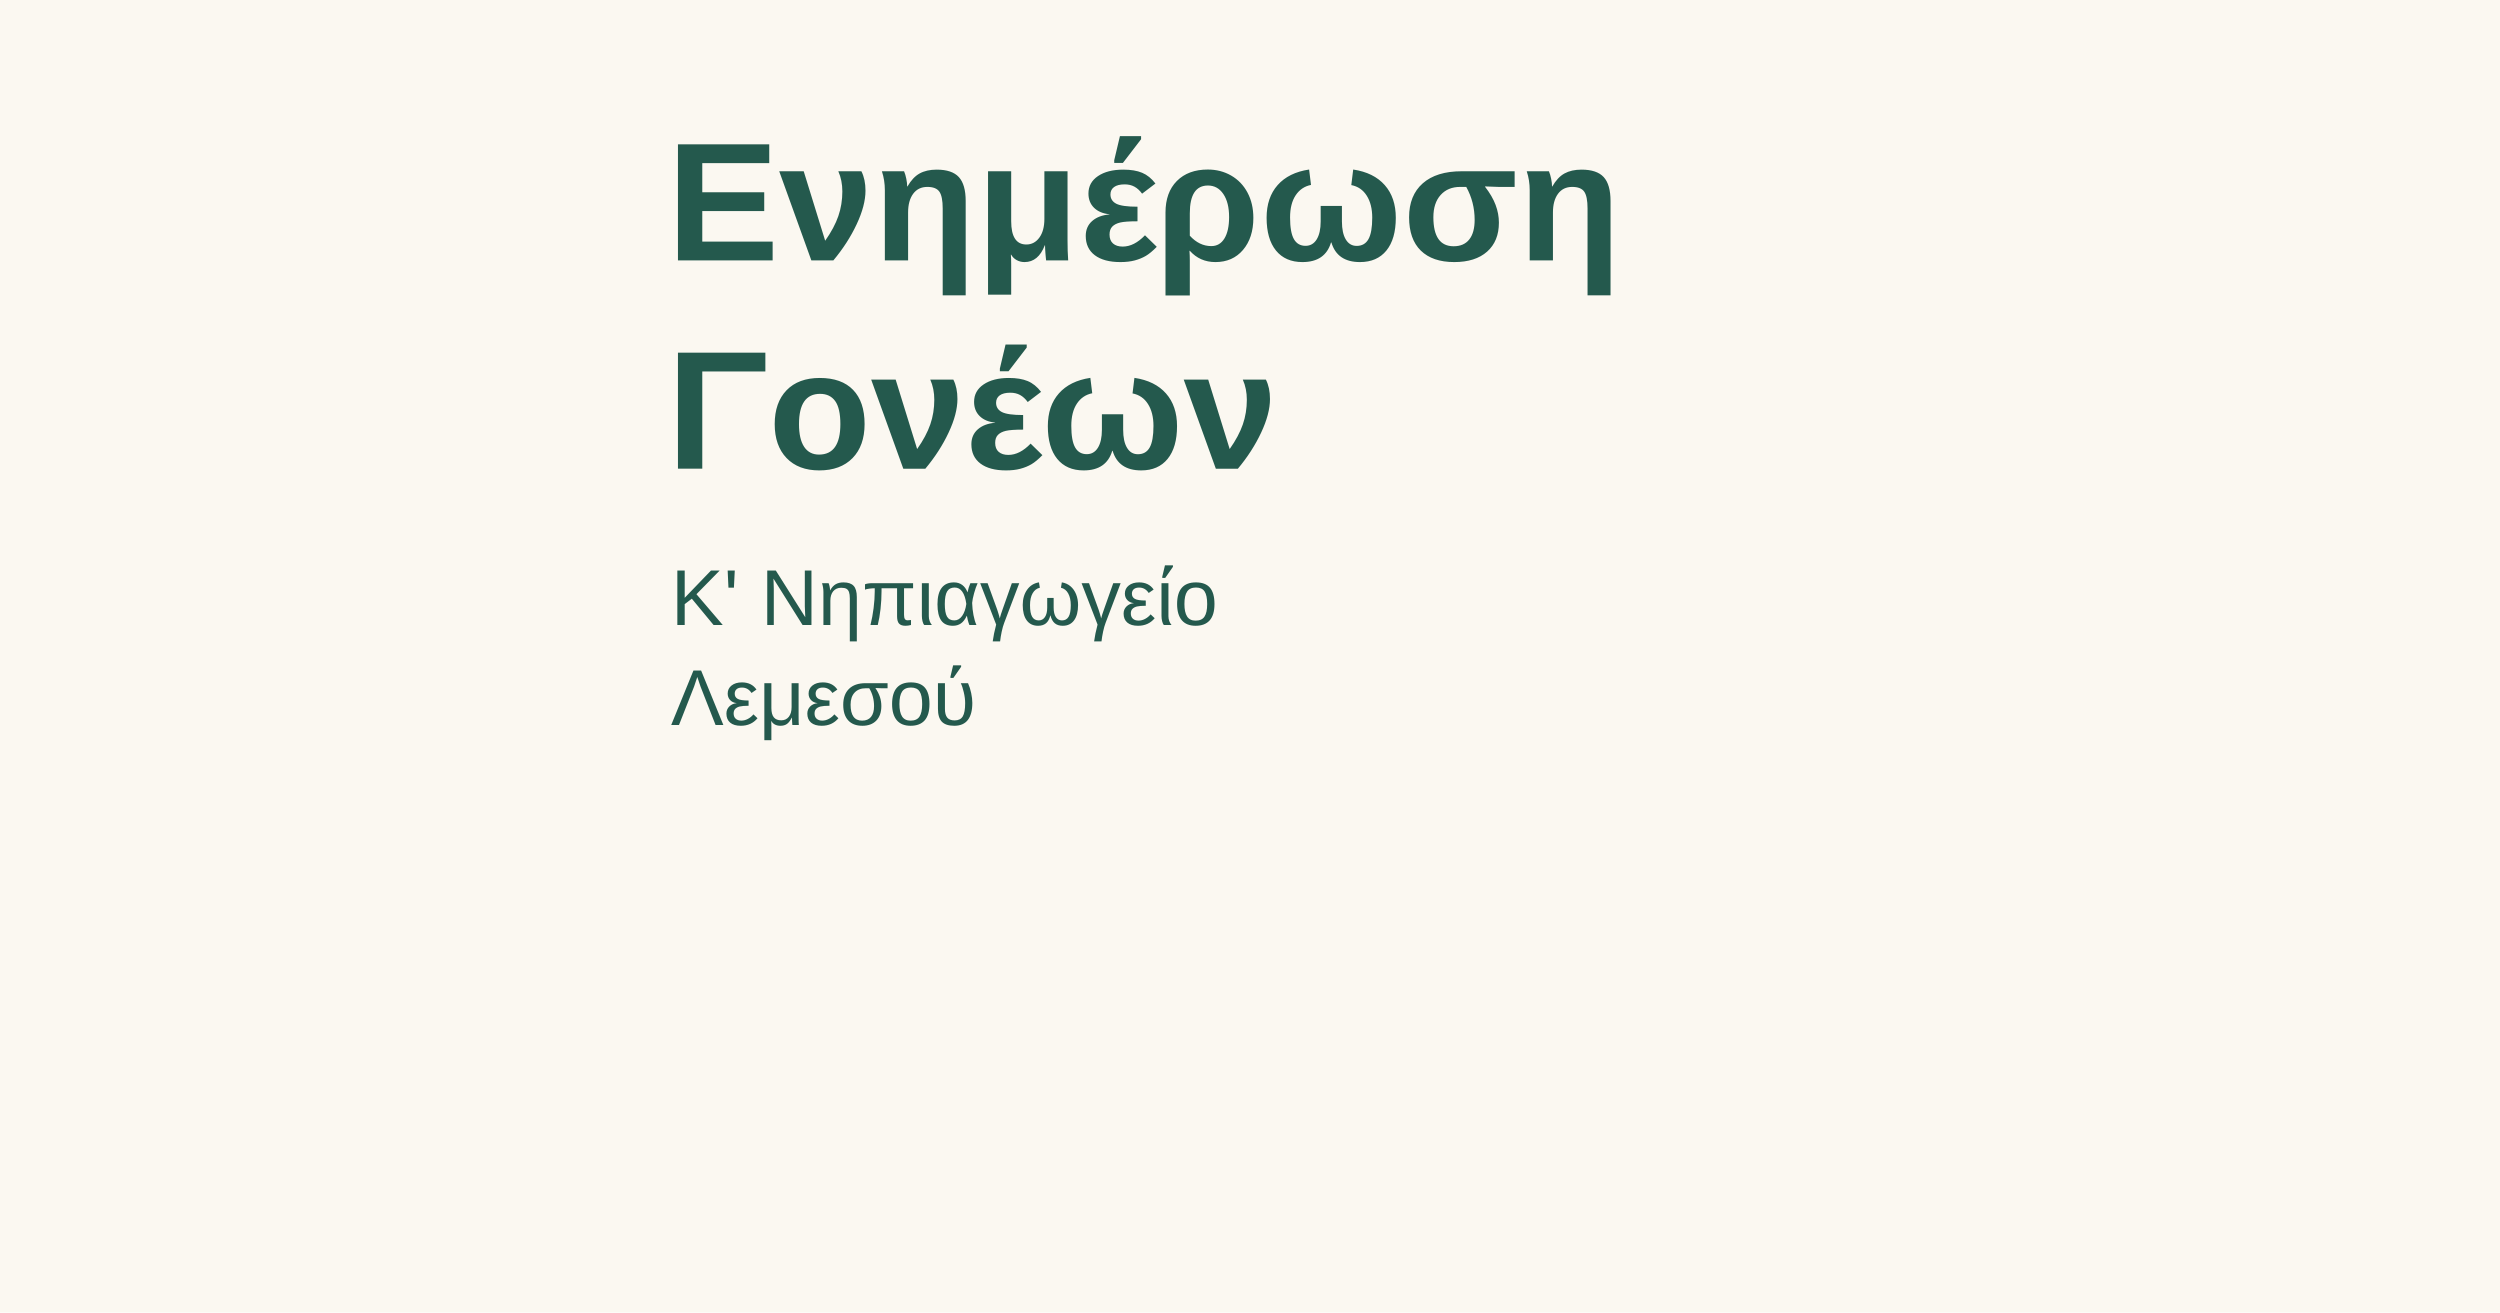
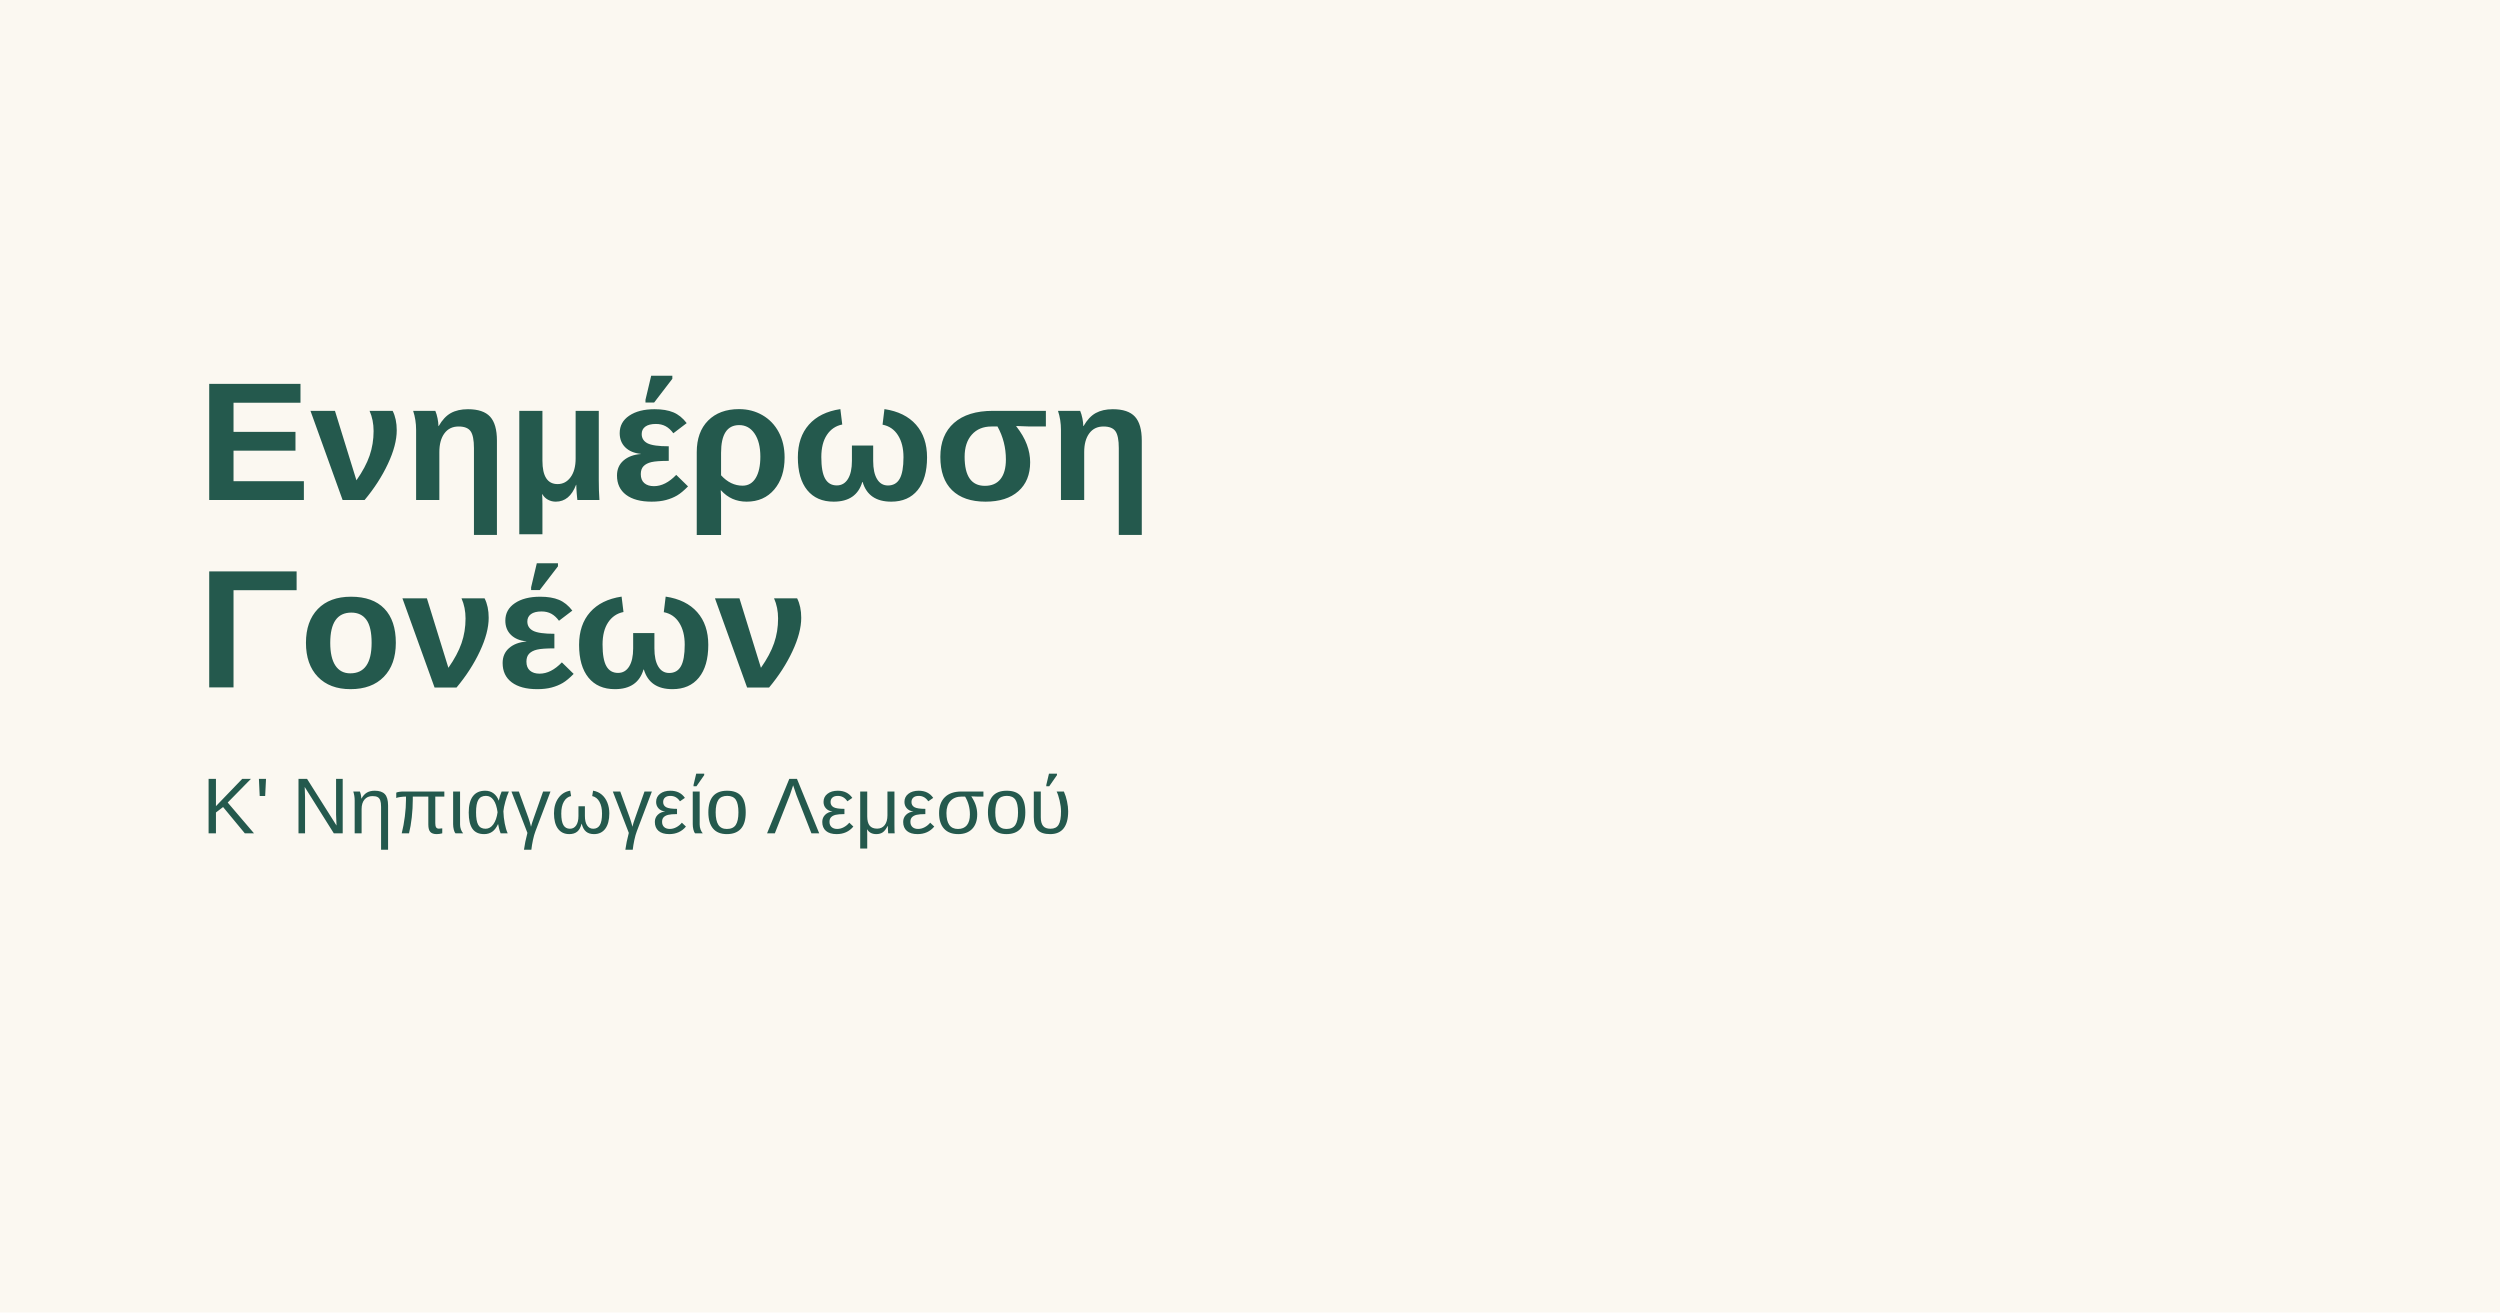
<svg xmlns="http://www.w3.org/2000/svg" width="1200" height="630" viewBox="0 0 1200 630">
  <rect width="1200" height="630" fill="#fbf8f1" />
  <g fill="#24594d" font-family="Segoe UI, Arial, sans-serif">
-     <text x="320" y="125" font-size="81" font-weight="700">Ενημέρωση</text>
-     <text x="320" y="225" font-size="81" font-weight="700">Γονέων</text>
-     <text x="322" y="300" font-size="38">Κ' Νηπιαγωγείο</text>
-     <text x="322" y="348" font-size="38">Λεμεσού</text>
+     <text x="95" y="240" font-size="81" font-weight="700">Ενημέρωση</text>
+     <text x="95" y="330" font-size="81" font-weight="700">Γονέων</text>
+     <text x="97" y="400" font-size="38">Κ' Νηπιαγωγείο Λεμεσού</text>
  </g>
</svg>
